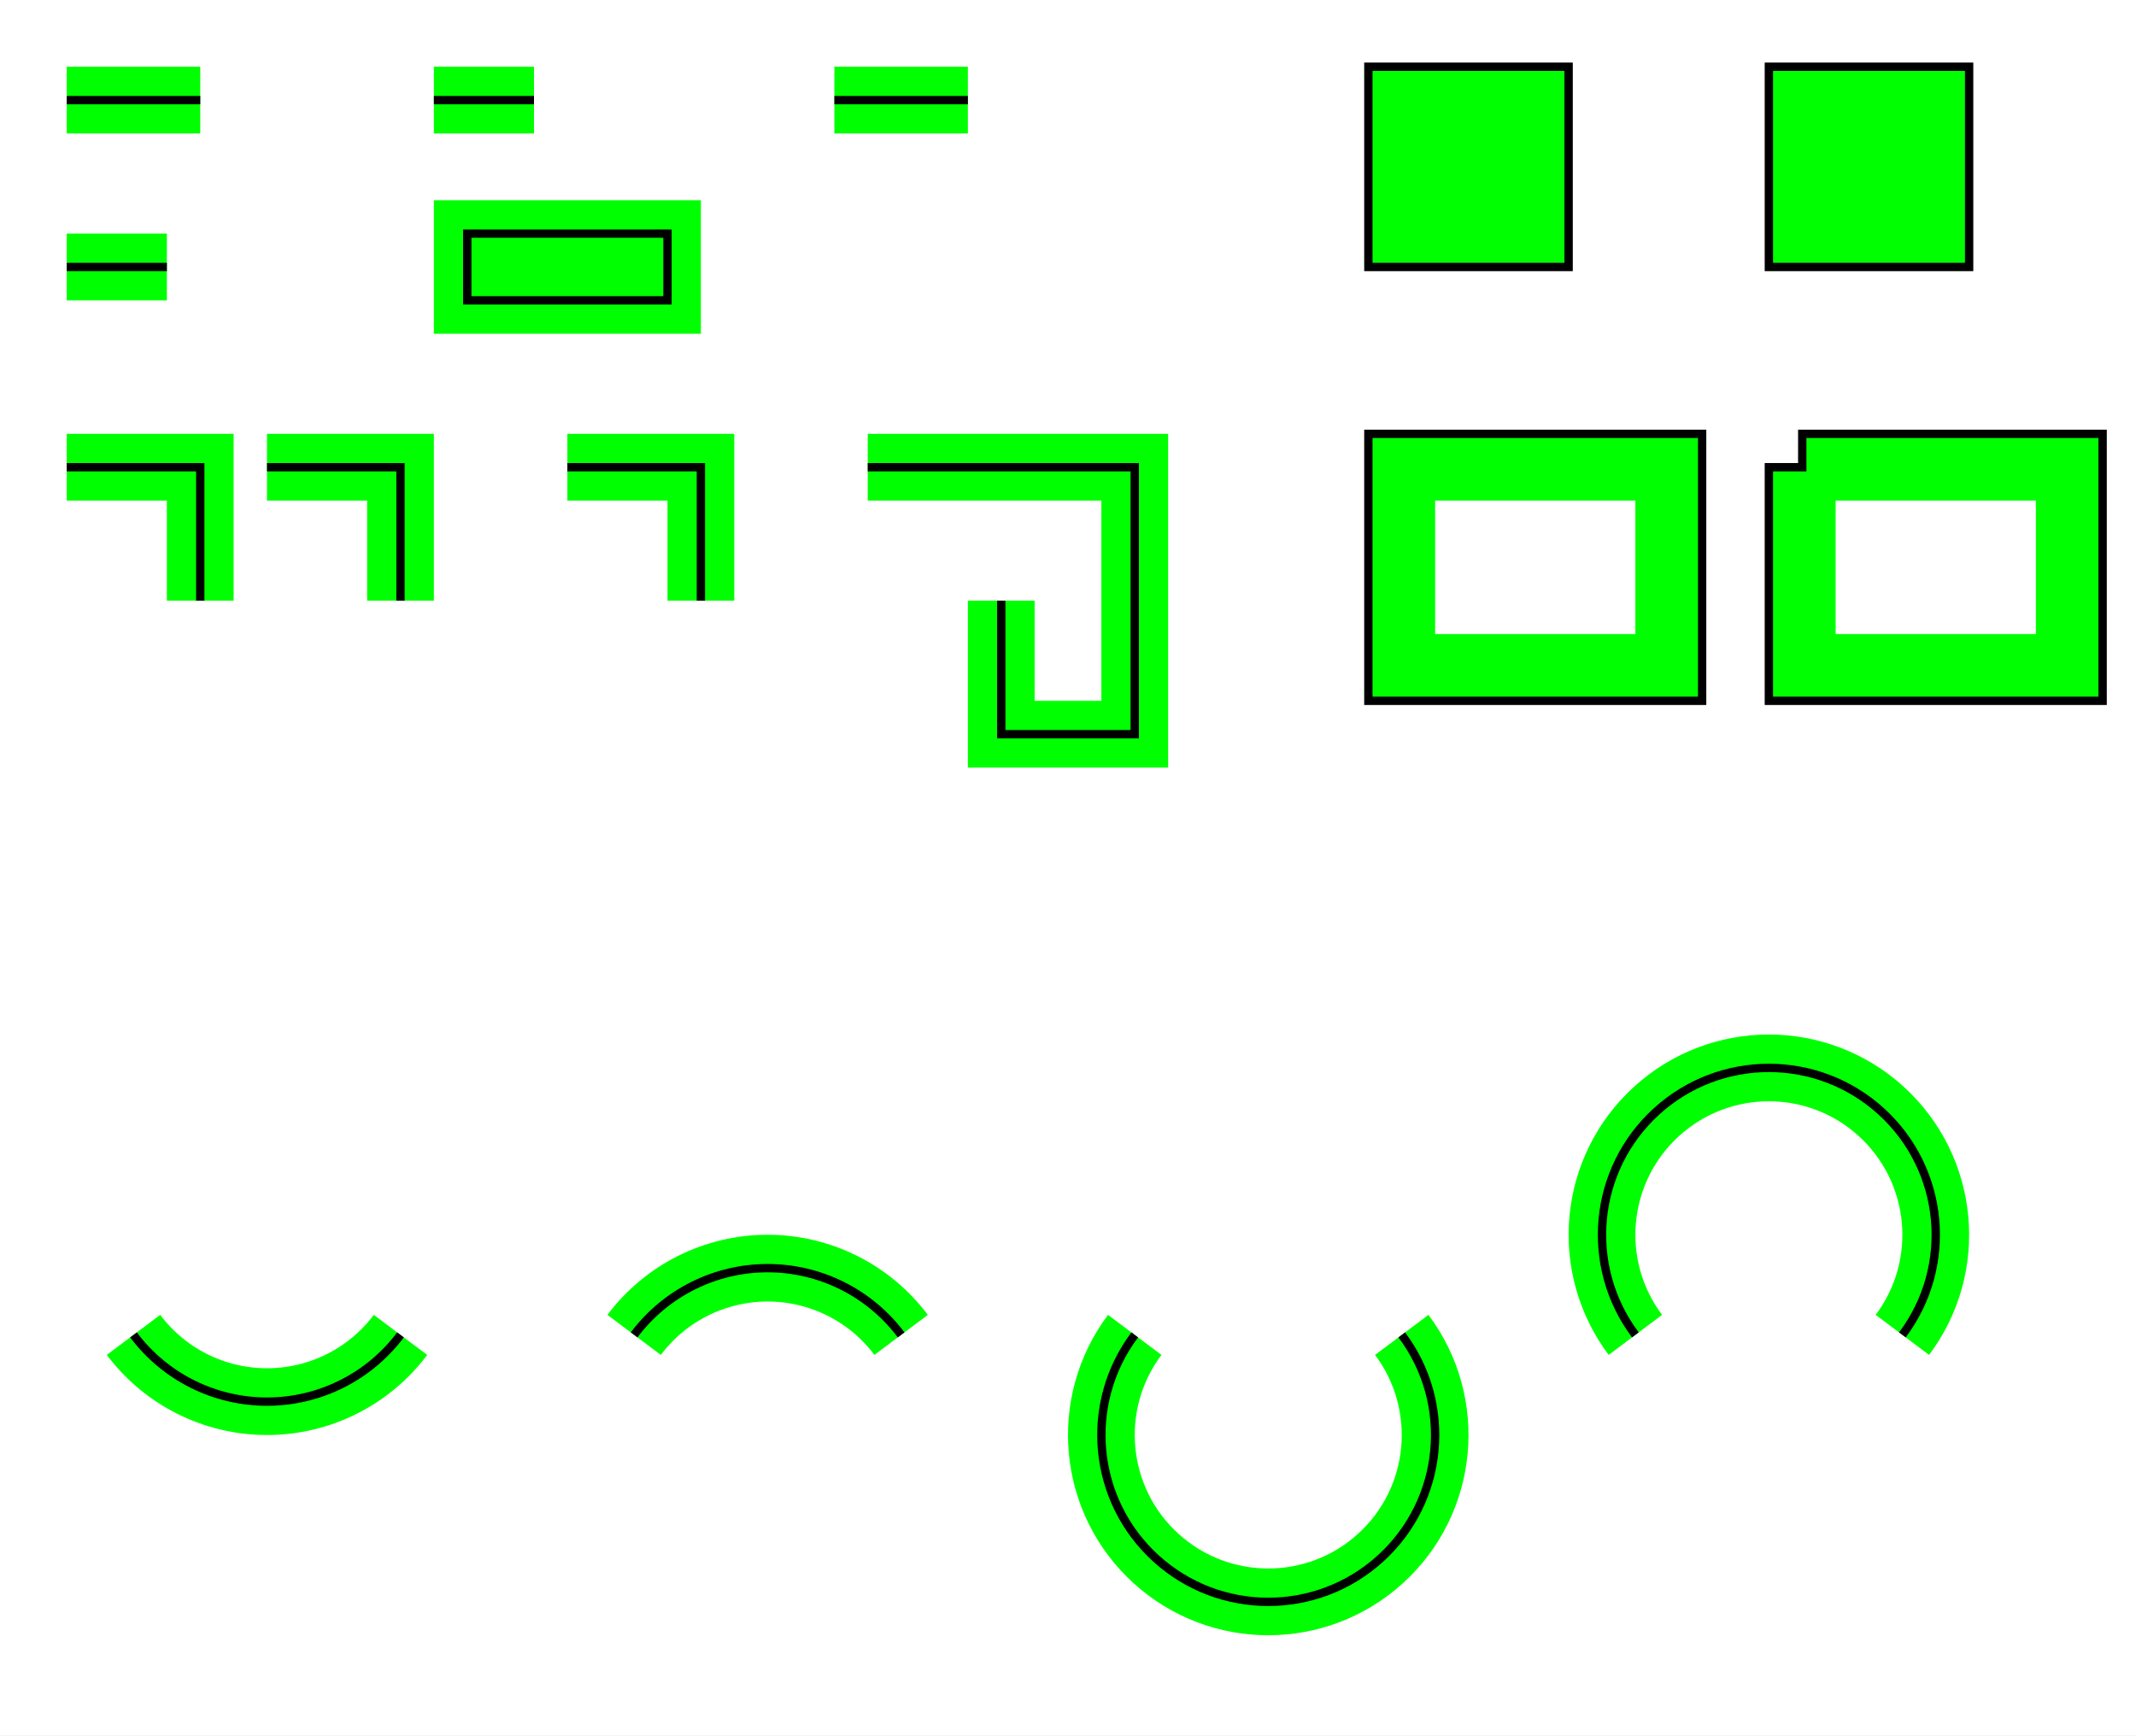
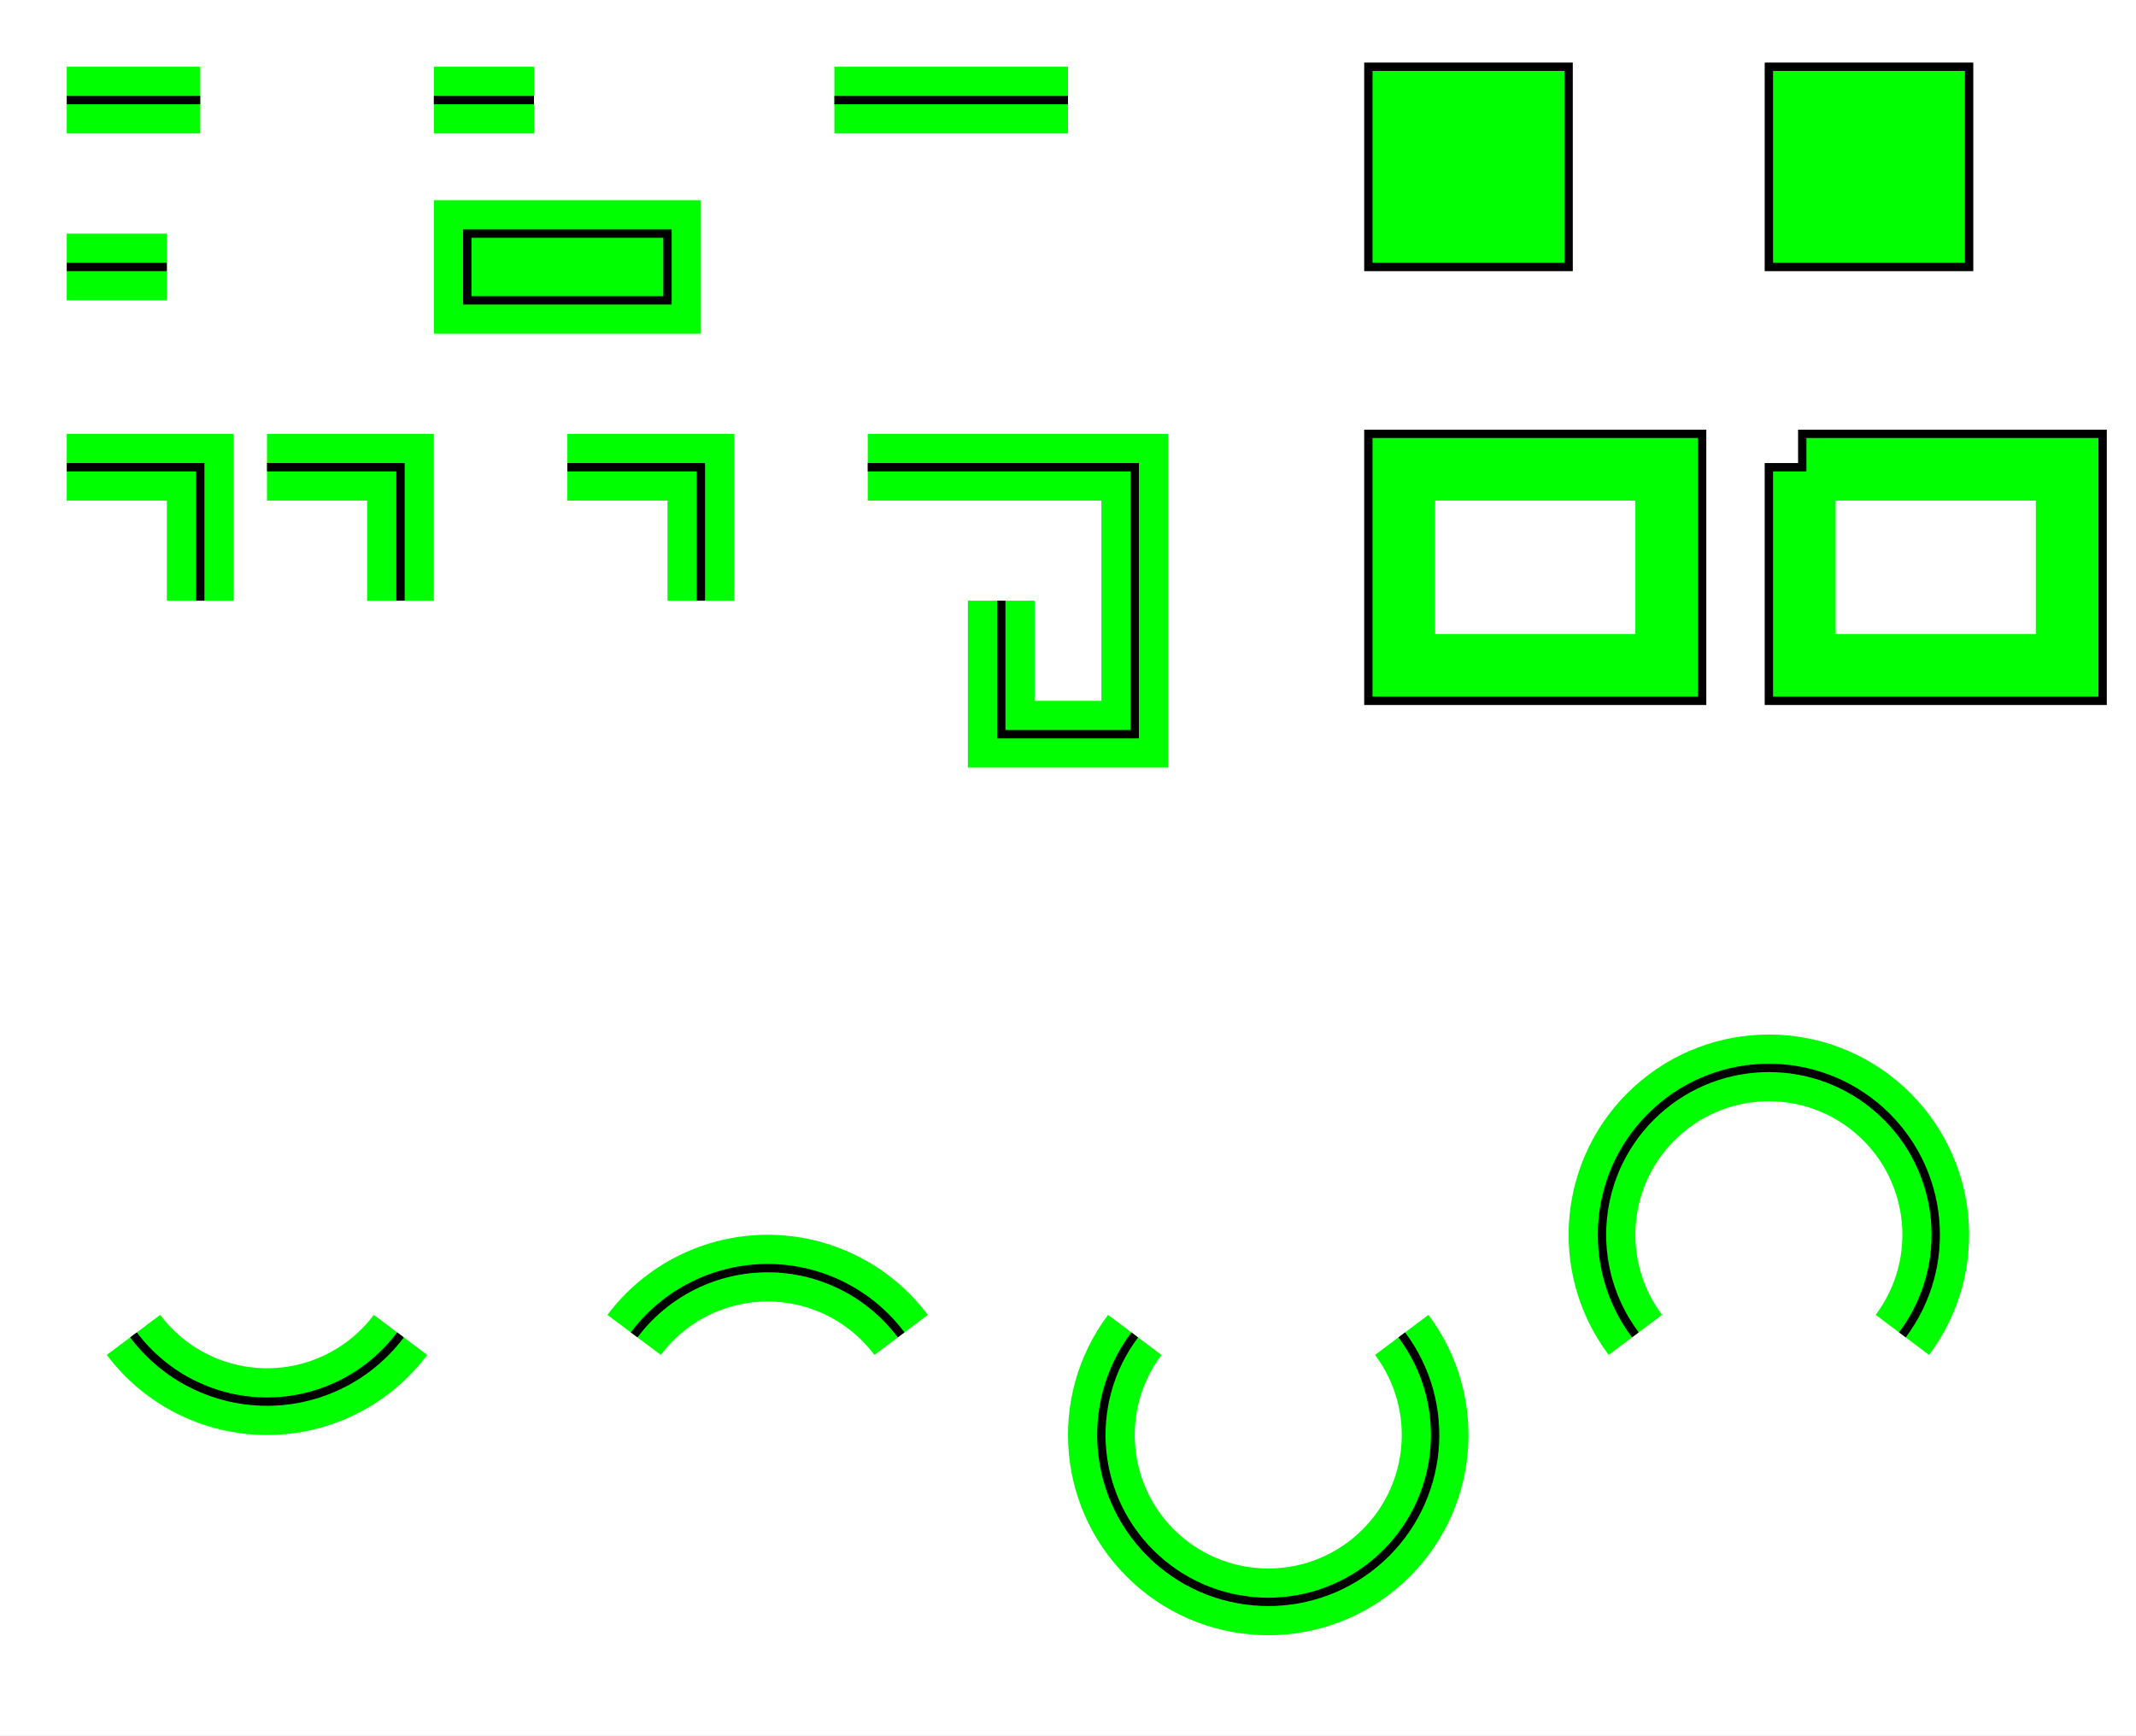
<svg xmlns="http://www.w3.org/2000/svg" width="64" height="52">
  <rect width="64" height="52" fill="white" />
  <defs>
    <filter id="none-box" x="0" y="0" width="1" height="1">
      <feFlood flood-color="lime" />
    </filter>
    <filter id="empty-box" x="0" y="0" width="1" height="1">
      <feFlood flood-color="lime" />
    </filter>
  </defs>
  <g id="none" data-box="40 1 8 8">
    <rect x="41" y="2" width="6" height="6" fill="lime" />
  </g>
  <g id="empty" data-box="52 1 8 8">
    <rect x="53" y="2" width="6" height="6" fill="lime" />
  </g>
  <g id="unit-error" data-box="1 1 10 4">
    <path d="M 2 3 H 6" fill="none" stroke="lime" stroke-width="2" />
  </g>
  <g id="comma-separates" data-box="12 1 10 4">
    <path d="M 13 3 H 16" fill="none" stroke="lime" stroke-width="2" />
  </g>
  <g id="trailing-point" data-box="24 1 12 4">
-     <path d="M 25 3 H 29" fill="none" stroke="lime" stroke-width="2" />
+     <path d="M 25 3 H 32" fill="none" stroke="lime" stroke-width="2" />
  </g>
  <g id="comma-in-number" data-box="1 6 10 4">
    <path d="M 2 8 H 3 H 3 H 5" fill="none" stroke="lime" stroke-width="2" />
  </g>
  <g id="comma-after-close" data-box="12 6 24 5">
    <path d="M 14 7 h 6 v 2 h -6 z" fill="none" stroke="lime" stroke-width="2" />
  </g>
  <g id="moveto-pairs" data-box="1 12 14 8">
    <path d="M 2 14 L 6 14 L 6 18 M 8 14 L 12 14 L 12 18" fill="none" stroke="lime" stroke-width="2" />
  </g>
  <g id="relative-first" data-box="16 12 8 8">
    <path d="M 17 14 L 21 14 L 21 18" fill="none" stroke="lime" stroke-width="2" />
  </g>
  <g id="hv-lists" data-box="25 12 14 12">
    <path d="M 26 14 L 30 14 L 34 14 L 34 18 L 34 22 L 32 22 L 30 22 L 30 20 L 30 18" fill="none" stroke="lime" stroke-width="2" />
  </g>
  <g id="closepath-join" data-box="40 12 23 10">
    <path d="M 41 13 H 51 V 21 H 41 Z M 43 15 V 19 H 49 V 15 Z M 54 13 H 63 V 21 H 53 V 14 H 54 Z M 55 15 V 19 H 61 V 15 Z" fill="lime" />
  </g>
  <g id="arc-flags-00" data-box="1 30 15 20">
    <path d="M 4 40 C 4.944 41.259 6.426 42 8 42 C 9.574 42 11.056 41.259 12 40" fill="none" stroke="lime" stroke-width="2" />
  </g>
  <g id="arc-flags-01" data-box="16 30 15 20">
    <path d="M 19 40 C 19.944 38.741 21.426 38 23 38 C 24.574 38 26.056 38.741 27 40" fill="none" stroke="lime" stroke-width="2" />
  </g>
  <g id="arc-flags-10" data-box="31 30 15 20">
    <path d="M 34 40 C 32.453 42.063 32.728 44.964 34.636 46.699 C 36.543 48.434 39.457 48.434 41.364 46.699 C 43.272 44.964 43.547 42.063 42 40" fill="none" stroke="lime" stroke-width="2" />
  </g>
  <g id="arc-flags-11" data-box="46 30 15 20">
    <path d="M 49 40 C 47.453 37.937 47.728 35.036 49.636 33.301 C 51.543 31.566 54.457 31.566 56.364 33.301 C 58.272 35.036 58.547 37.937 57 40" fill="none" stroke="lime" stroke-width="2" />
  </g>
  <g fill="none" stroke="black" stroke-width=".25">
    <rect x="41" y="2" width="6" height="6" />
    <rect x="53" y="2" width="6" height="6" />
    <path d="M 2 3 H 6" />
    <path d="M 13 3 H 16" />
-     <path d="M 25 3 H 29" />
+     <path d="M 25 3 H 32" />
    <path d="M 2 8 H 3 H 3 H 5" />
    <path d="M 14 7 h 6 v 2 h -6 z" />
    <path d="M 2 14 L 6 14 L 6 18 M 8 14 L 12 14 L 12 18" />
    <path d="M 17 14 L 21 14 L 21 18" />
    <path d="M 26 14 L 30 14 L 34 14 L 34 18 L 34 22 L 32 22 L 30 22 L 30 20 L 30 18" />
    <path d="M 41 13 H 51 V 21 H 41 Z M 54 13 H 63 V 21 H 53 V 14 H 54 Z" />
    <path d="M 4 40 C 4.944 41.259 6.426 42 8 42 C 9.574 42 11.056 41.259 12 40" />
    <path d="M 19 40 C 19.944 38.741 21.426 38 23 38 C 24.574 38 26.056 38.741 27 40" />
    <path d="M 34 40 C 32.453 42.063 32.728 44.964 34.636 46.699 C 36.543 48.434 39.457 48.434 41.364 46.699 C 43.272 44.964 43.547 42.063 42 40" />
    <path d="M 49 40 C 47.453 37.937 47.728 35.036 49.636 33.301 C 51.543 31.566 54.457 31.566 56.364 33.301 C 58.272 35.036 58.547 37.937 57 40" />
  </g>
</svg>
